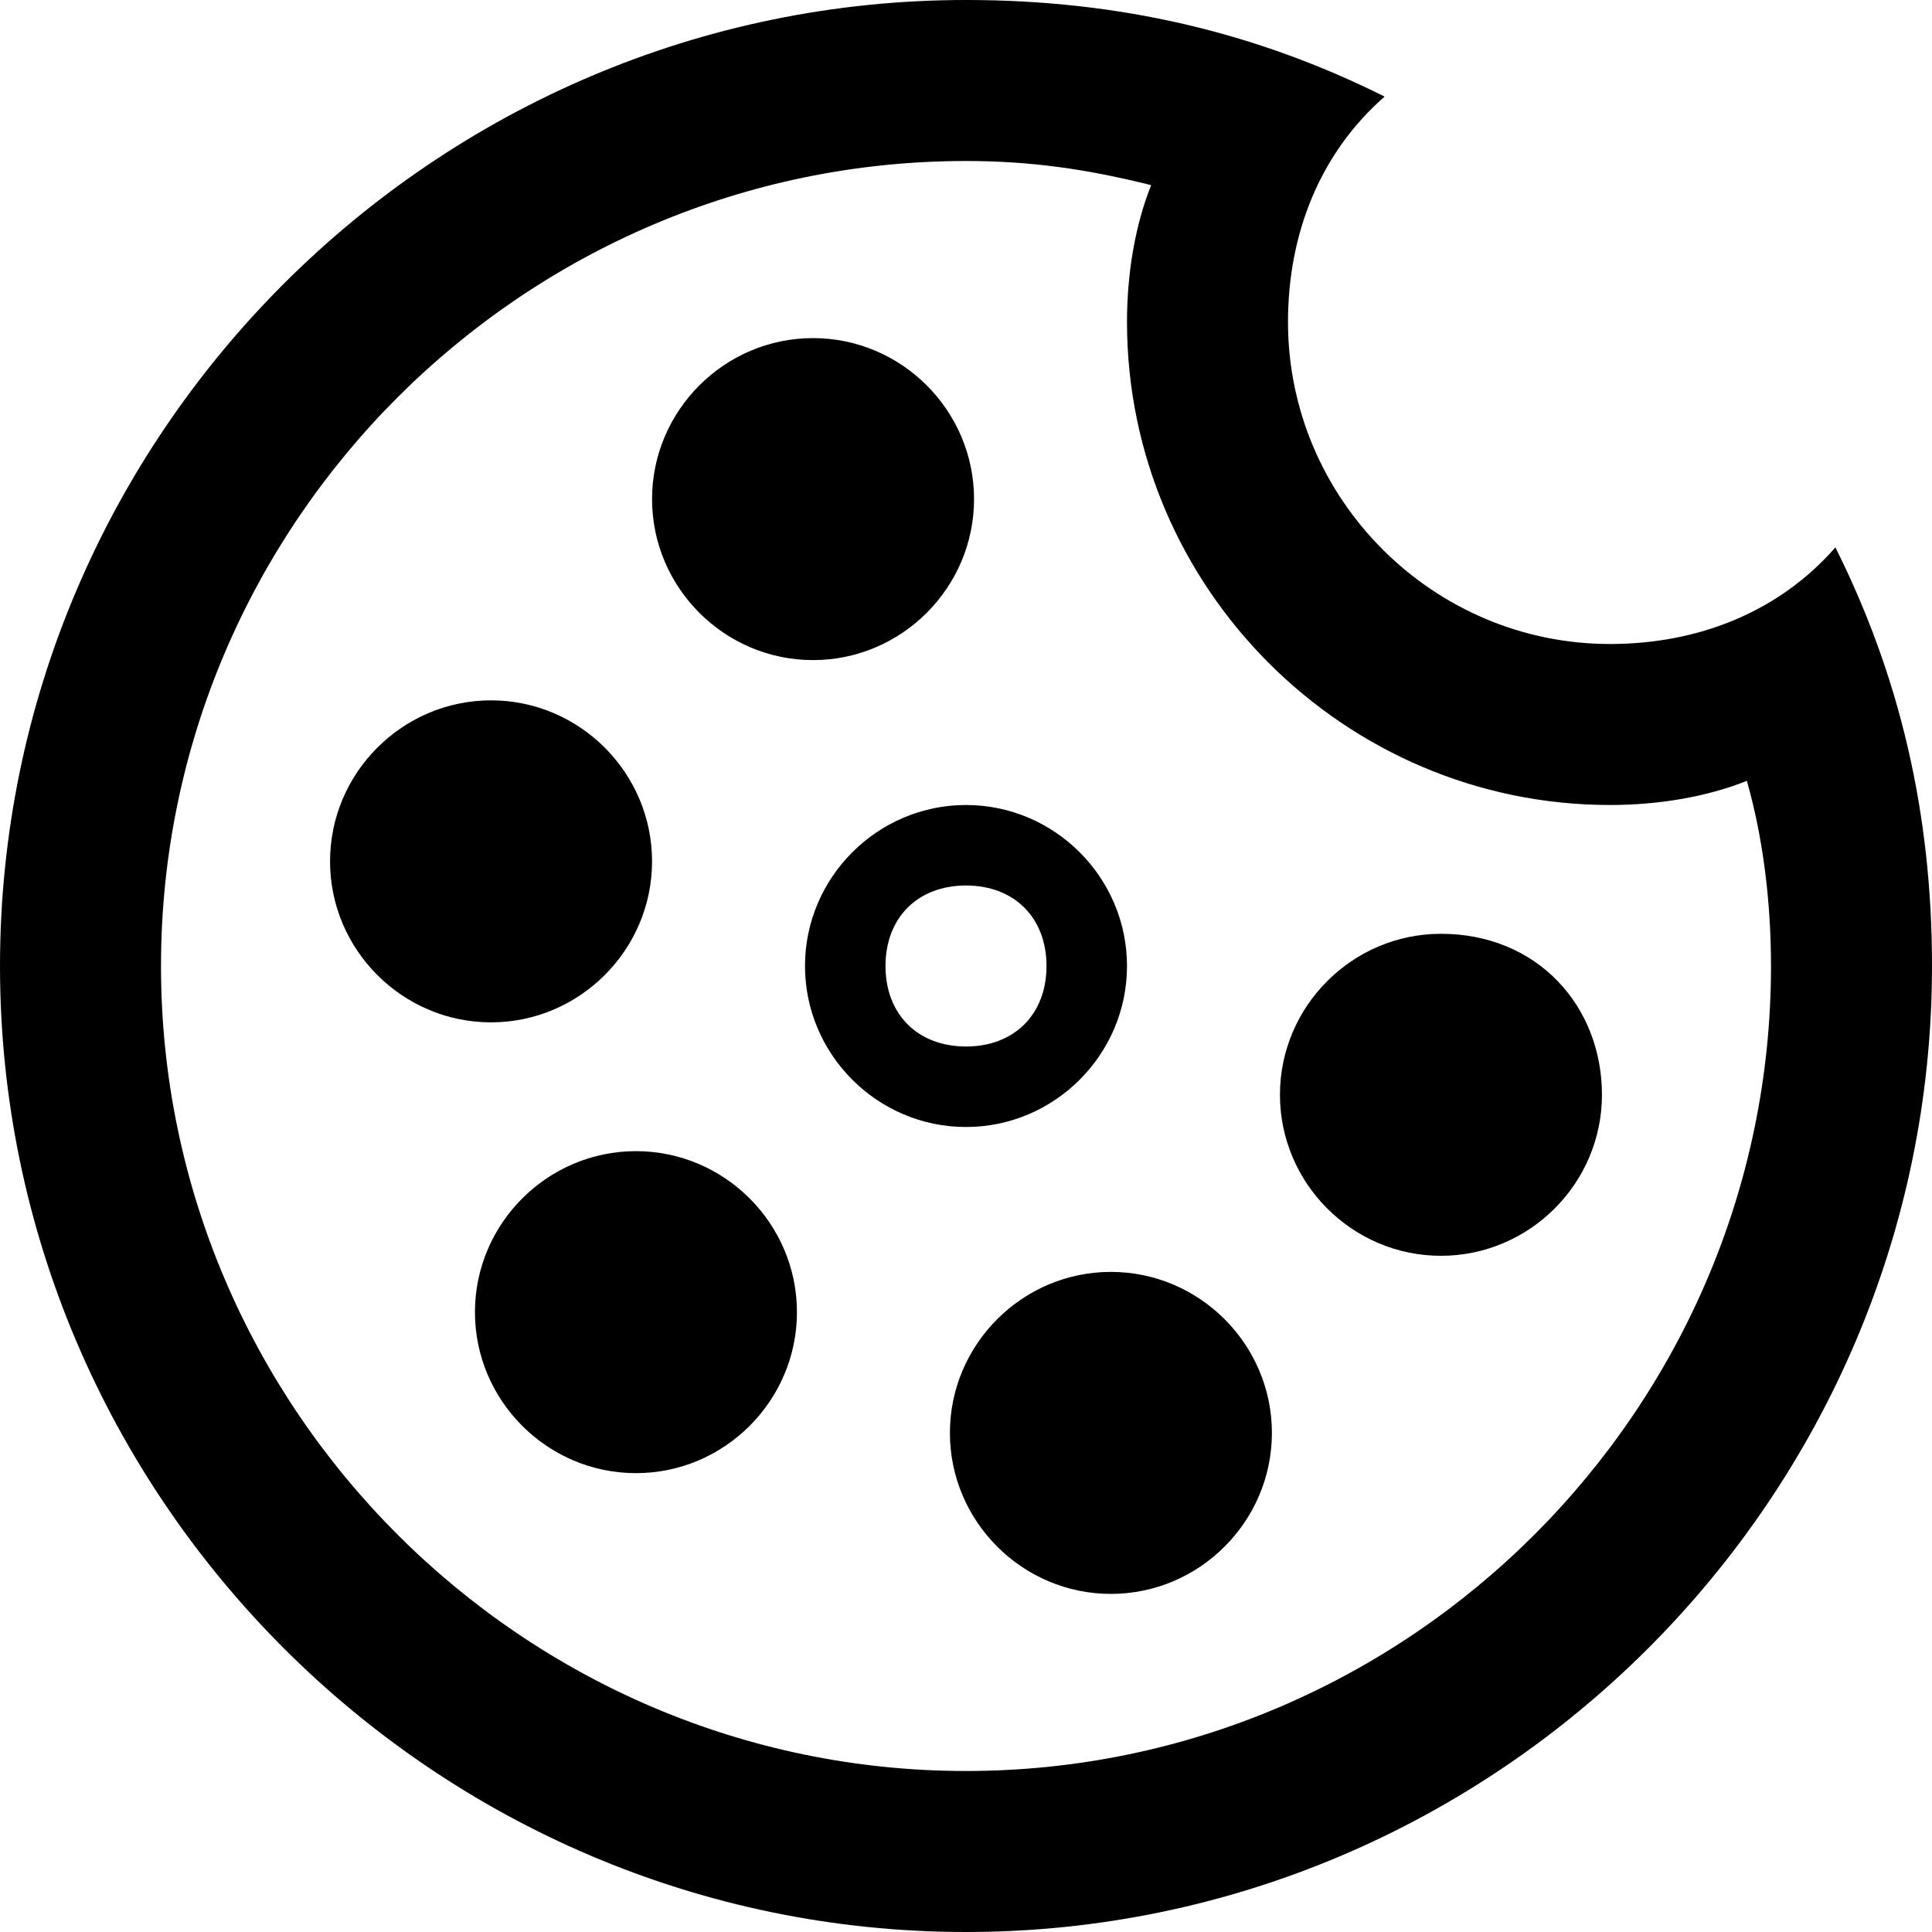
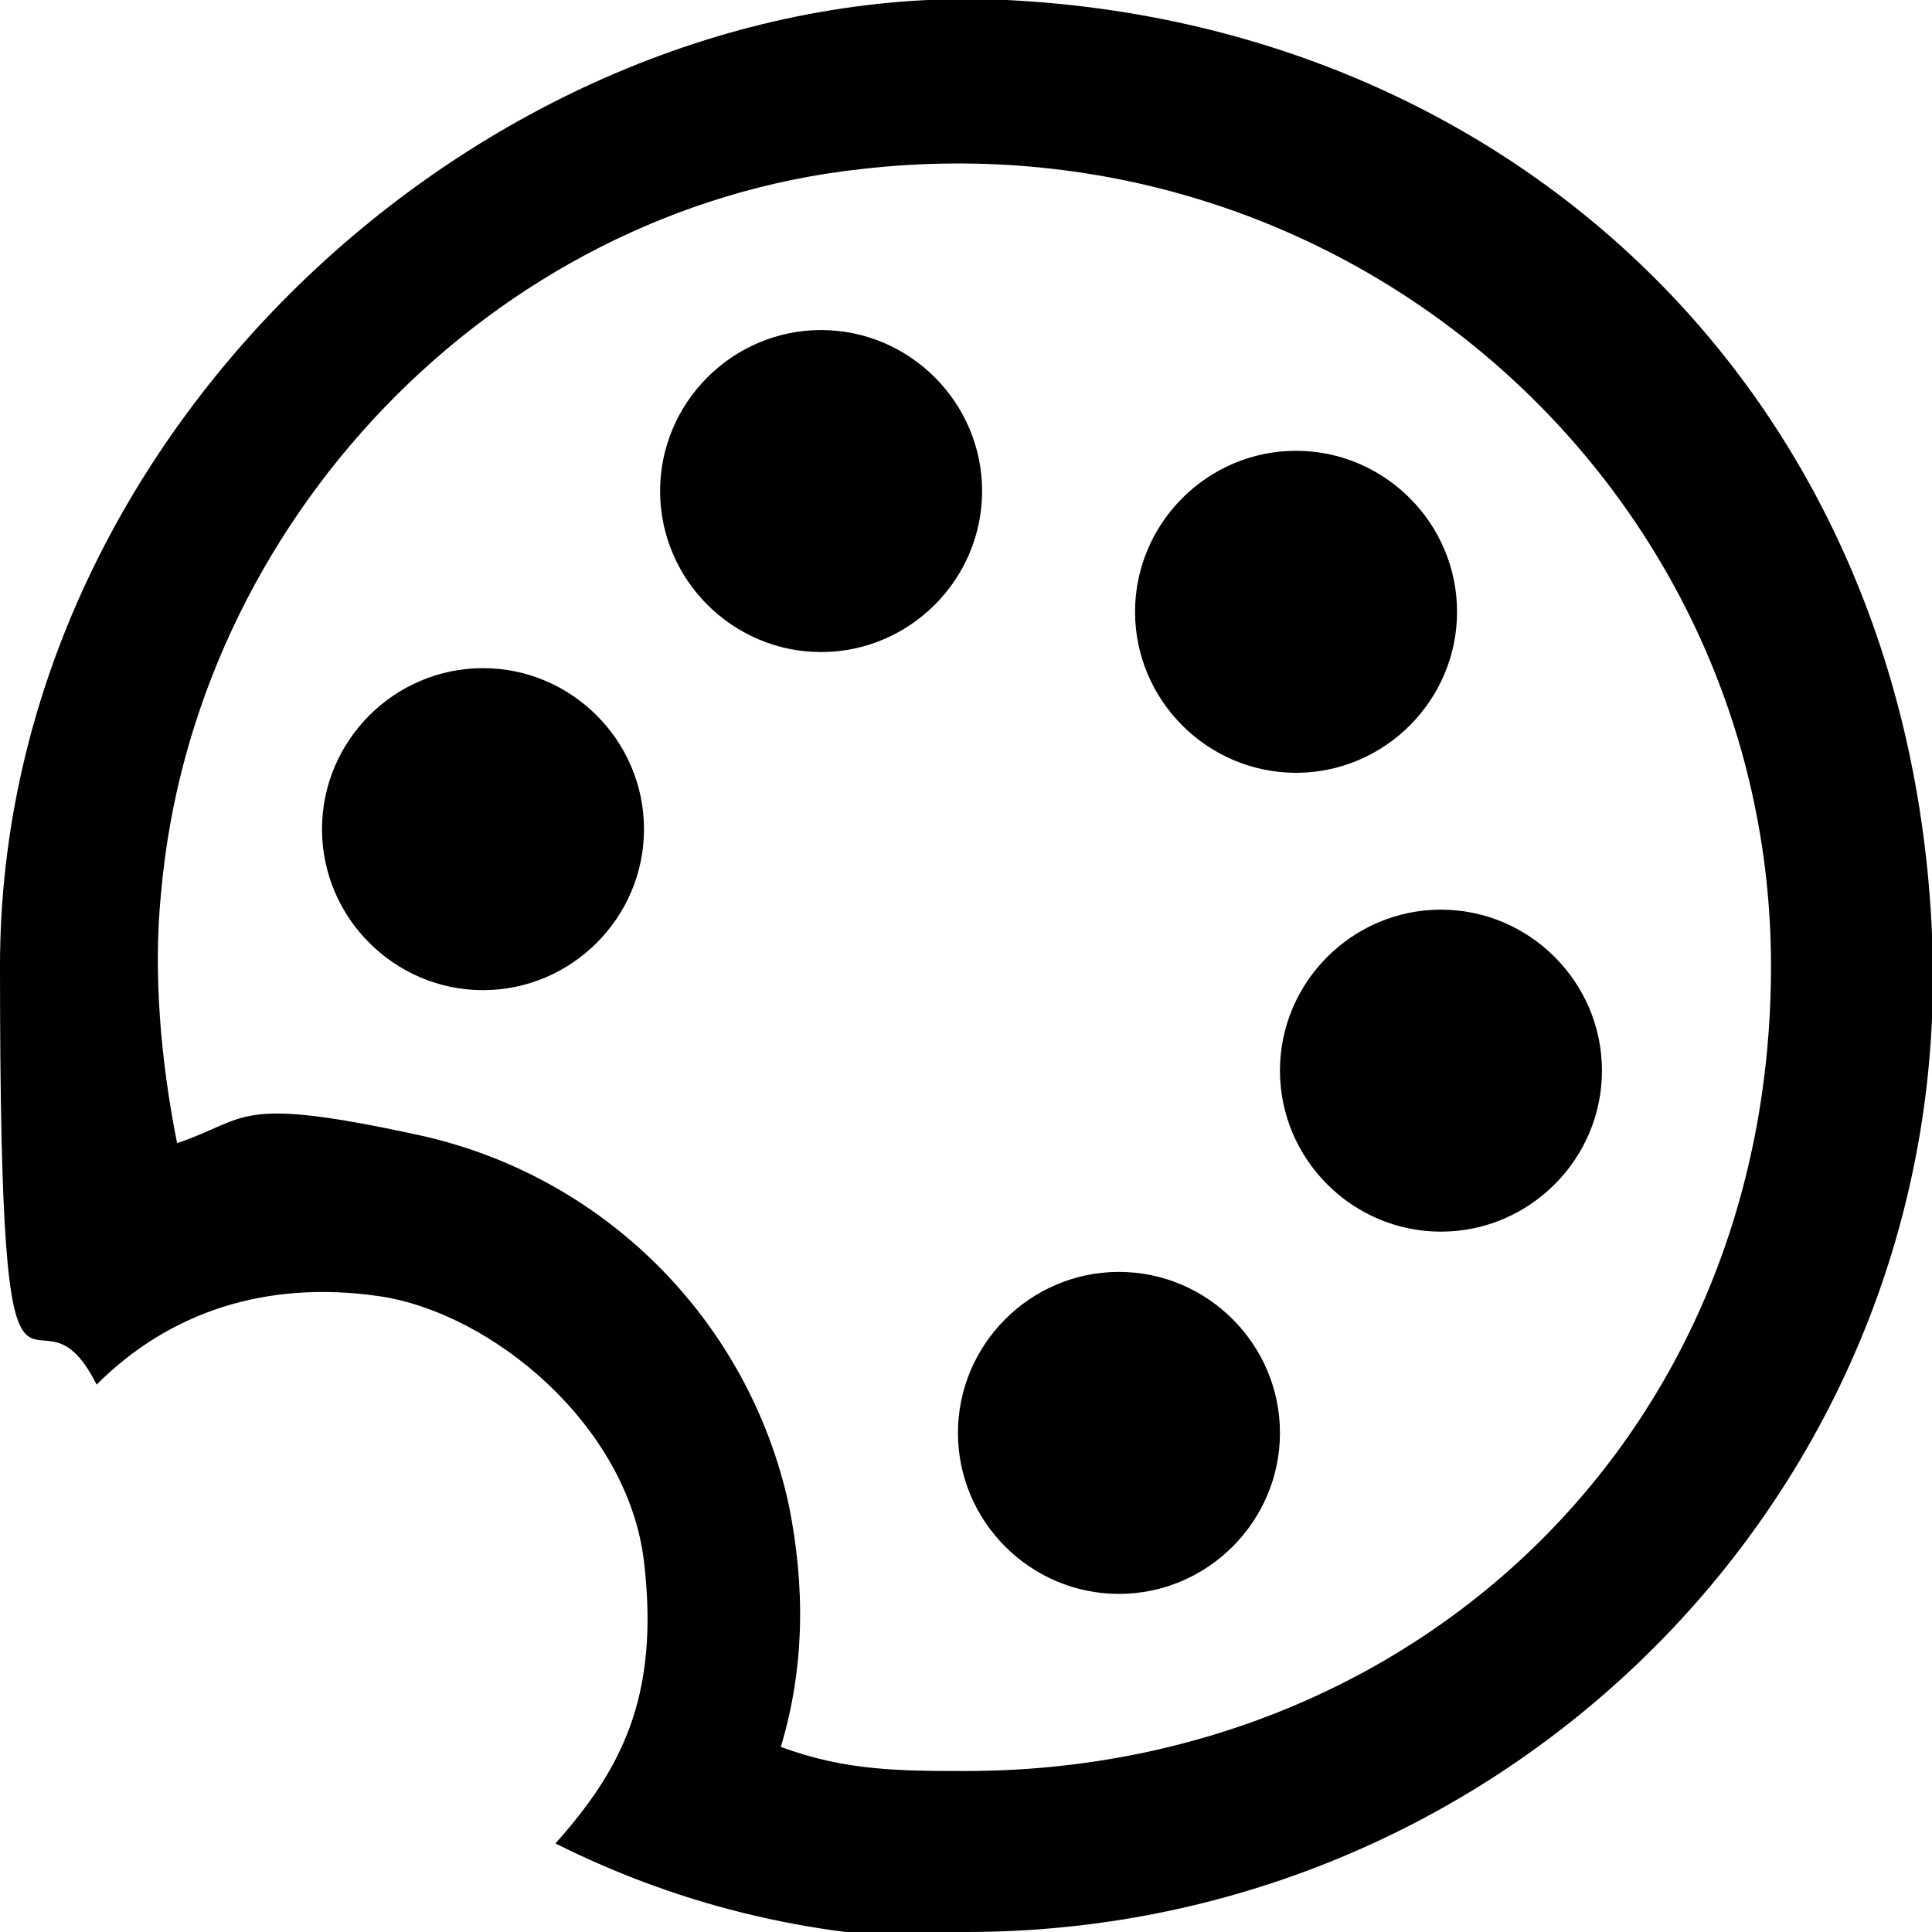
- <svg xmlns="http://www.w3.org/2000/svg" version="1.1" id="Layer_1" x="0px" y="0px" width="24px" height="24px" viewBox="0 0 24 24" enable-background="new 0 0 24 24" xml:space="preserve">
-   <path d="M12,2c0.8,0,1.5,0.1,2.3,0.3C14.1,2.8,14,3.4,14,4c0,3.3,2.7,6,6,6c0.6,0,1.2-0.1,1.7-0.3c0.2,0.7,0.3,1.5,0.3,2.3  c0,5.5-4.5,10-10,10S2,17.5,2,12S6.5,2,12,2 M12,0C5.4,0,0,5.4,0,12c0,6.6,5.4,12,12,12s12-5.4,12-12c0-1.9-0.4-3.6-1.2-5.2  C22.1,7.6,21.1,8,20,8c-2.2,0-4-1.8-4-4c0-1.1,0.4-2.1,1.2-2.8C15.6,0.4,13.9,0,12,0L12,0z M10.1,4.2c-1.1,0-2,0.9-2,2s0.9,2,2,2  s2-0.9,2-2S11.2,4.2,10.1,4.2z M6.1,8.7c-1.1,0-2,0.9-2,2s0.9,2,2,2s2-0.9,2-2S7.2,8.7,6.1,8.7z M7.9,14.3c-1.1,0-2,0.9-2,2  c0,1.1,0.9,2,2,2s2-0.9,2-2C9.9,15.2,9,14.3,7.9,14.3z M13.8,15.8c-1.1,0-2,0.9-2,2c0,1.1,0.9,2,2,2s2-0.9,2-2  C15.8,16.7,14.9,15.8,13.8,15.8z M17.9,11.6c-1.1,0-2,0.9-2,2s0.9,2,2,2c1.1,0,2-0.9,2-2S19.1,11.6,17.9,11.6z M12,11  c0.6,0,1,0.4,1,1s-0.4,1-1,1s-1-0.4-1-1S11.4,11,12,11 M12,10c-1.1,0-2,0.9-2,2s0.9,2,2,2s2-0.9,2-2S13.1,10,12,10L12,10z" />
+ <svg xmlns="http://www.w3.org/2000/svg" id="widgets" width="24" height="24" viewBox="0 0 24 24">
+   <path id="colorpalette" d="M12,22c-.8,0-1.5,0-2.3-.3,.3-1,.3-2,.1-3-.5-2.3-2.3-4.1-4.6-4.6s-2.1-.2-3,.1c-.2-1-.3-2.1-.2-3.1C2.4,6.5,6.1,2.6,10.7,2.1c6.1-.7,11.3,4,11.3,9.9s-4.5,10-10,10m0,2c6.8,0,12.3-5.6,12-12.4S18.7,.3,12.5,0,0,5.2,0,12s.4,3.6,1.2,5.2c.9-.9,2.1-1.3,3.5-1.1s3.1,1.6,3.3,3.3-.3,2.6-1.1,3.5c1.6,.8,3.3,1.2,5.2,1.2h0Zm1.9-4.2c1.1,0,2-.9,2-2s-.9-2-2-2-2,.9-2,2,.9,2,2,2Zm4-4.5c1.1,0,2-.9,2-2s-.9-2-2-2-2,.9-2,2,.9,2,2,2Zm-1.8-5.7c1.1,0,2-.9,2-2s-.9-2-2-2-2,.9-2,2,.9,2,2,2Zm-5.9-1.5c1.1,0,2-.9,2-2s-.9-2-2-2-2,.9-2,2,.9,2,2,2Zm-4.2,4.2c1.1,0,2-.9,2-2s-.9-2-2-2-2,.9-2,2,.9,2,2,2Z" />
</svg>
